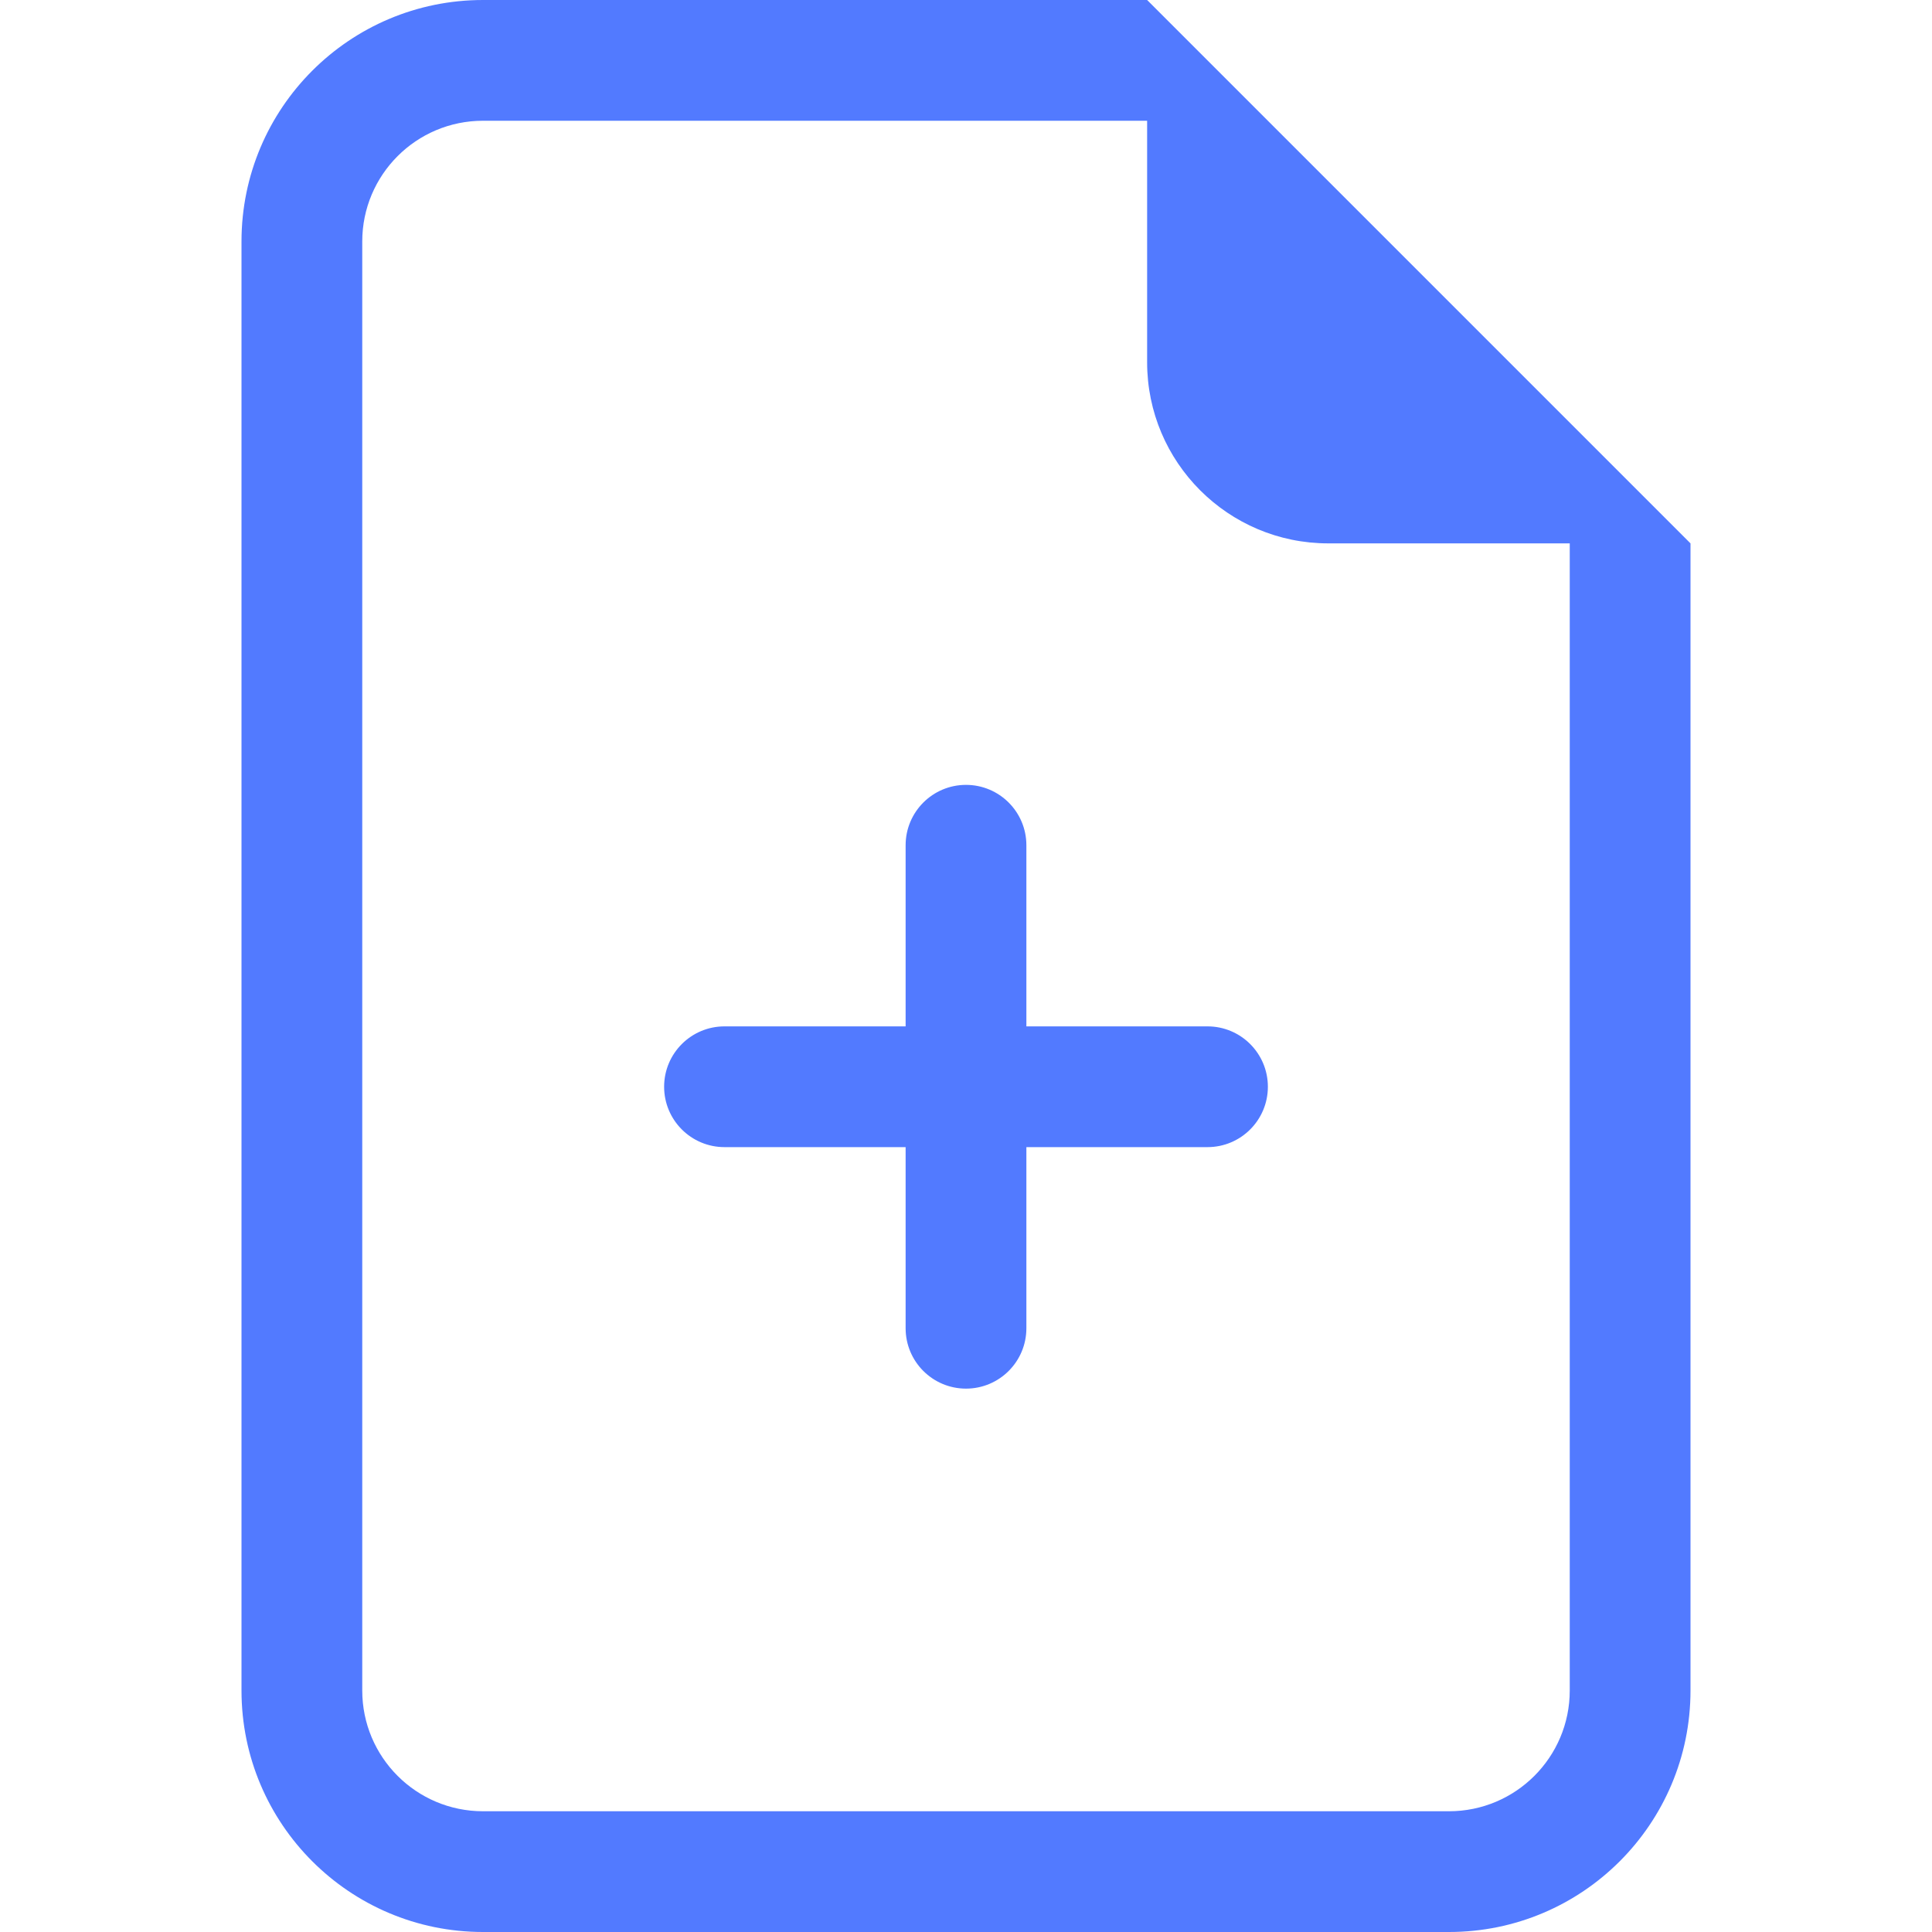
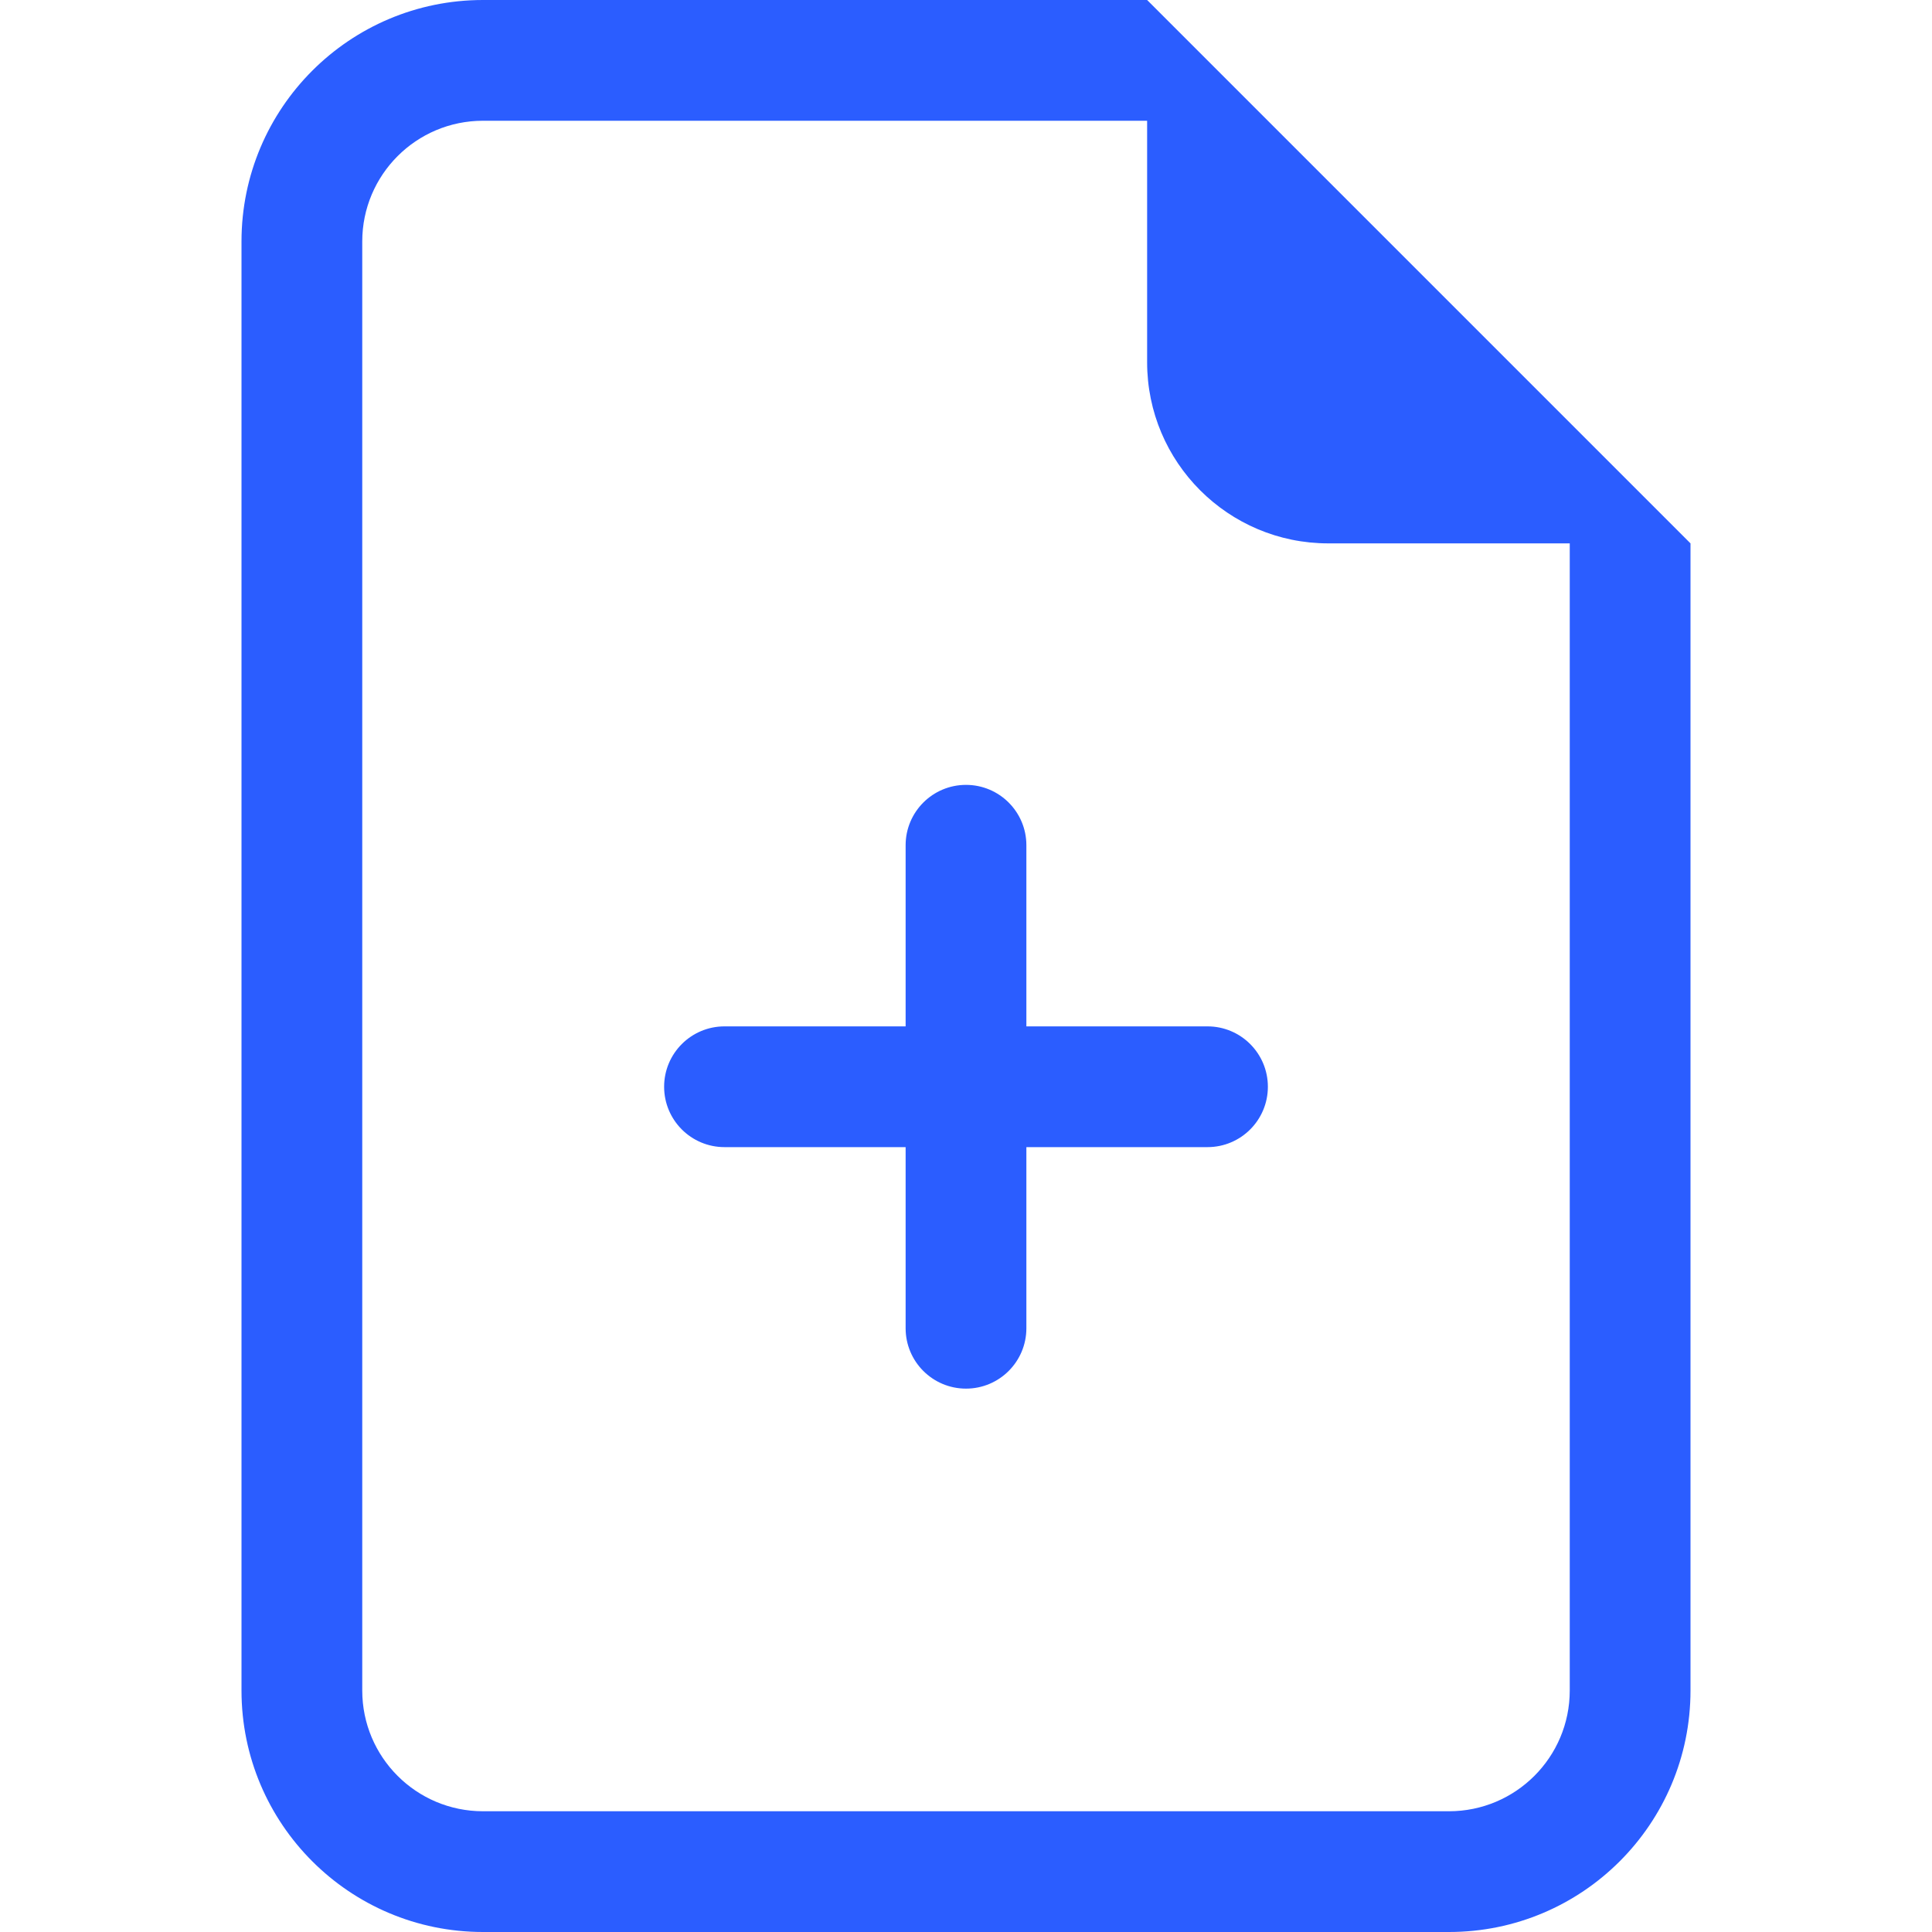
- <svg xmlns="http://www.w3.org/2000/svg" fill="#527aff" viewBox="0 0 16 16">
+ <svg xmlns="http://www.w3.org/2000/svg" fill="#2B5DFF" viewBox="0 0 16 16">
  <path d="M8 6.5a.5.5 0 0 1 .5.5v1.5H10a.5.5 0 0 1 0 1H8.5V11a.5.5 0 0 1-1 0V9.5H6a.5.5 0 0 1 0-1h1.5V7a.5.5 0 0 1 .5-.5" />
  <path d="M14 4.5V14a2 2 0 0 1-2 2H4a2 2 0 0 1-2-2V2a2 2 0 0 1 2-2h5.5zm-3 0A1.5 1.5 0 0 1 9.5 3V1H4a1 1 0 0 0-1 1v12a1 1 0 0 0 1 1h8a1 1 0 0 0 1-1V4.5z" />
</svg>
